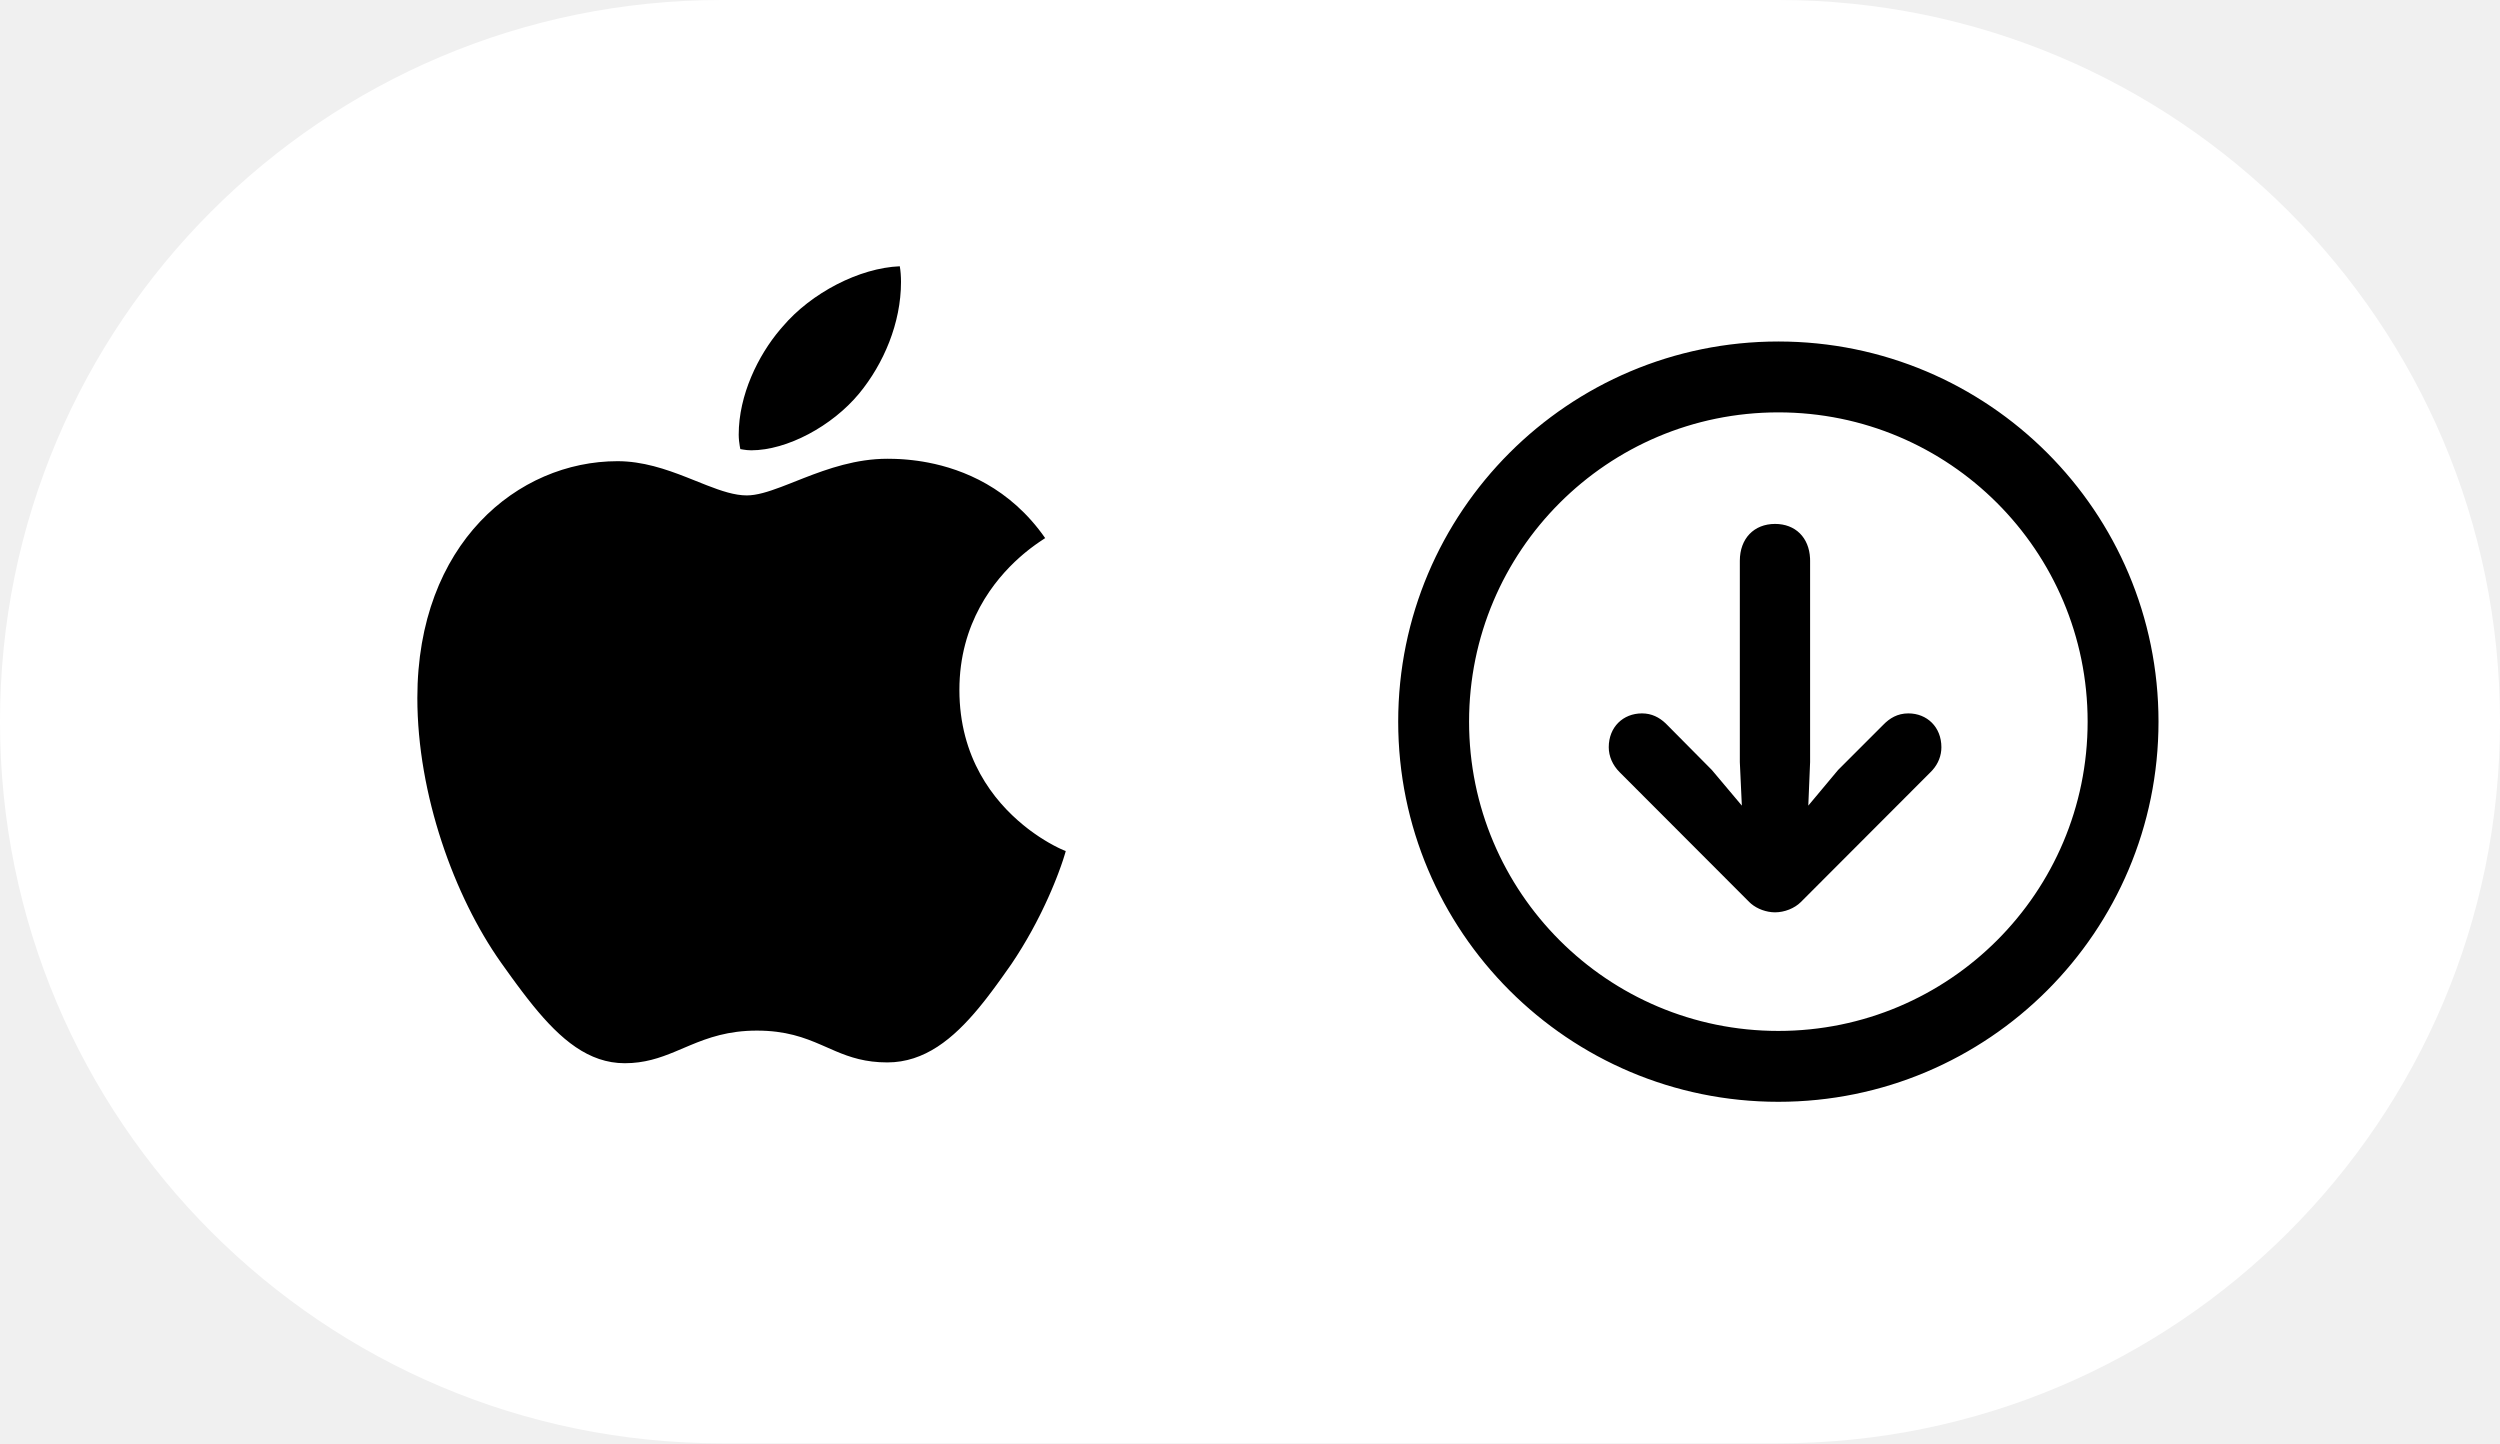
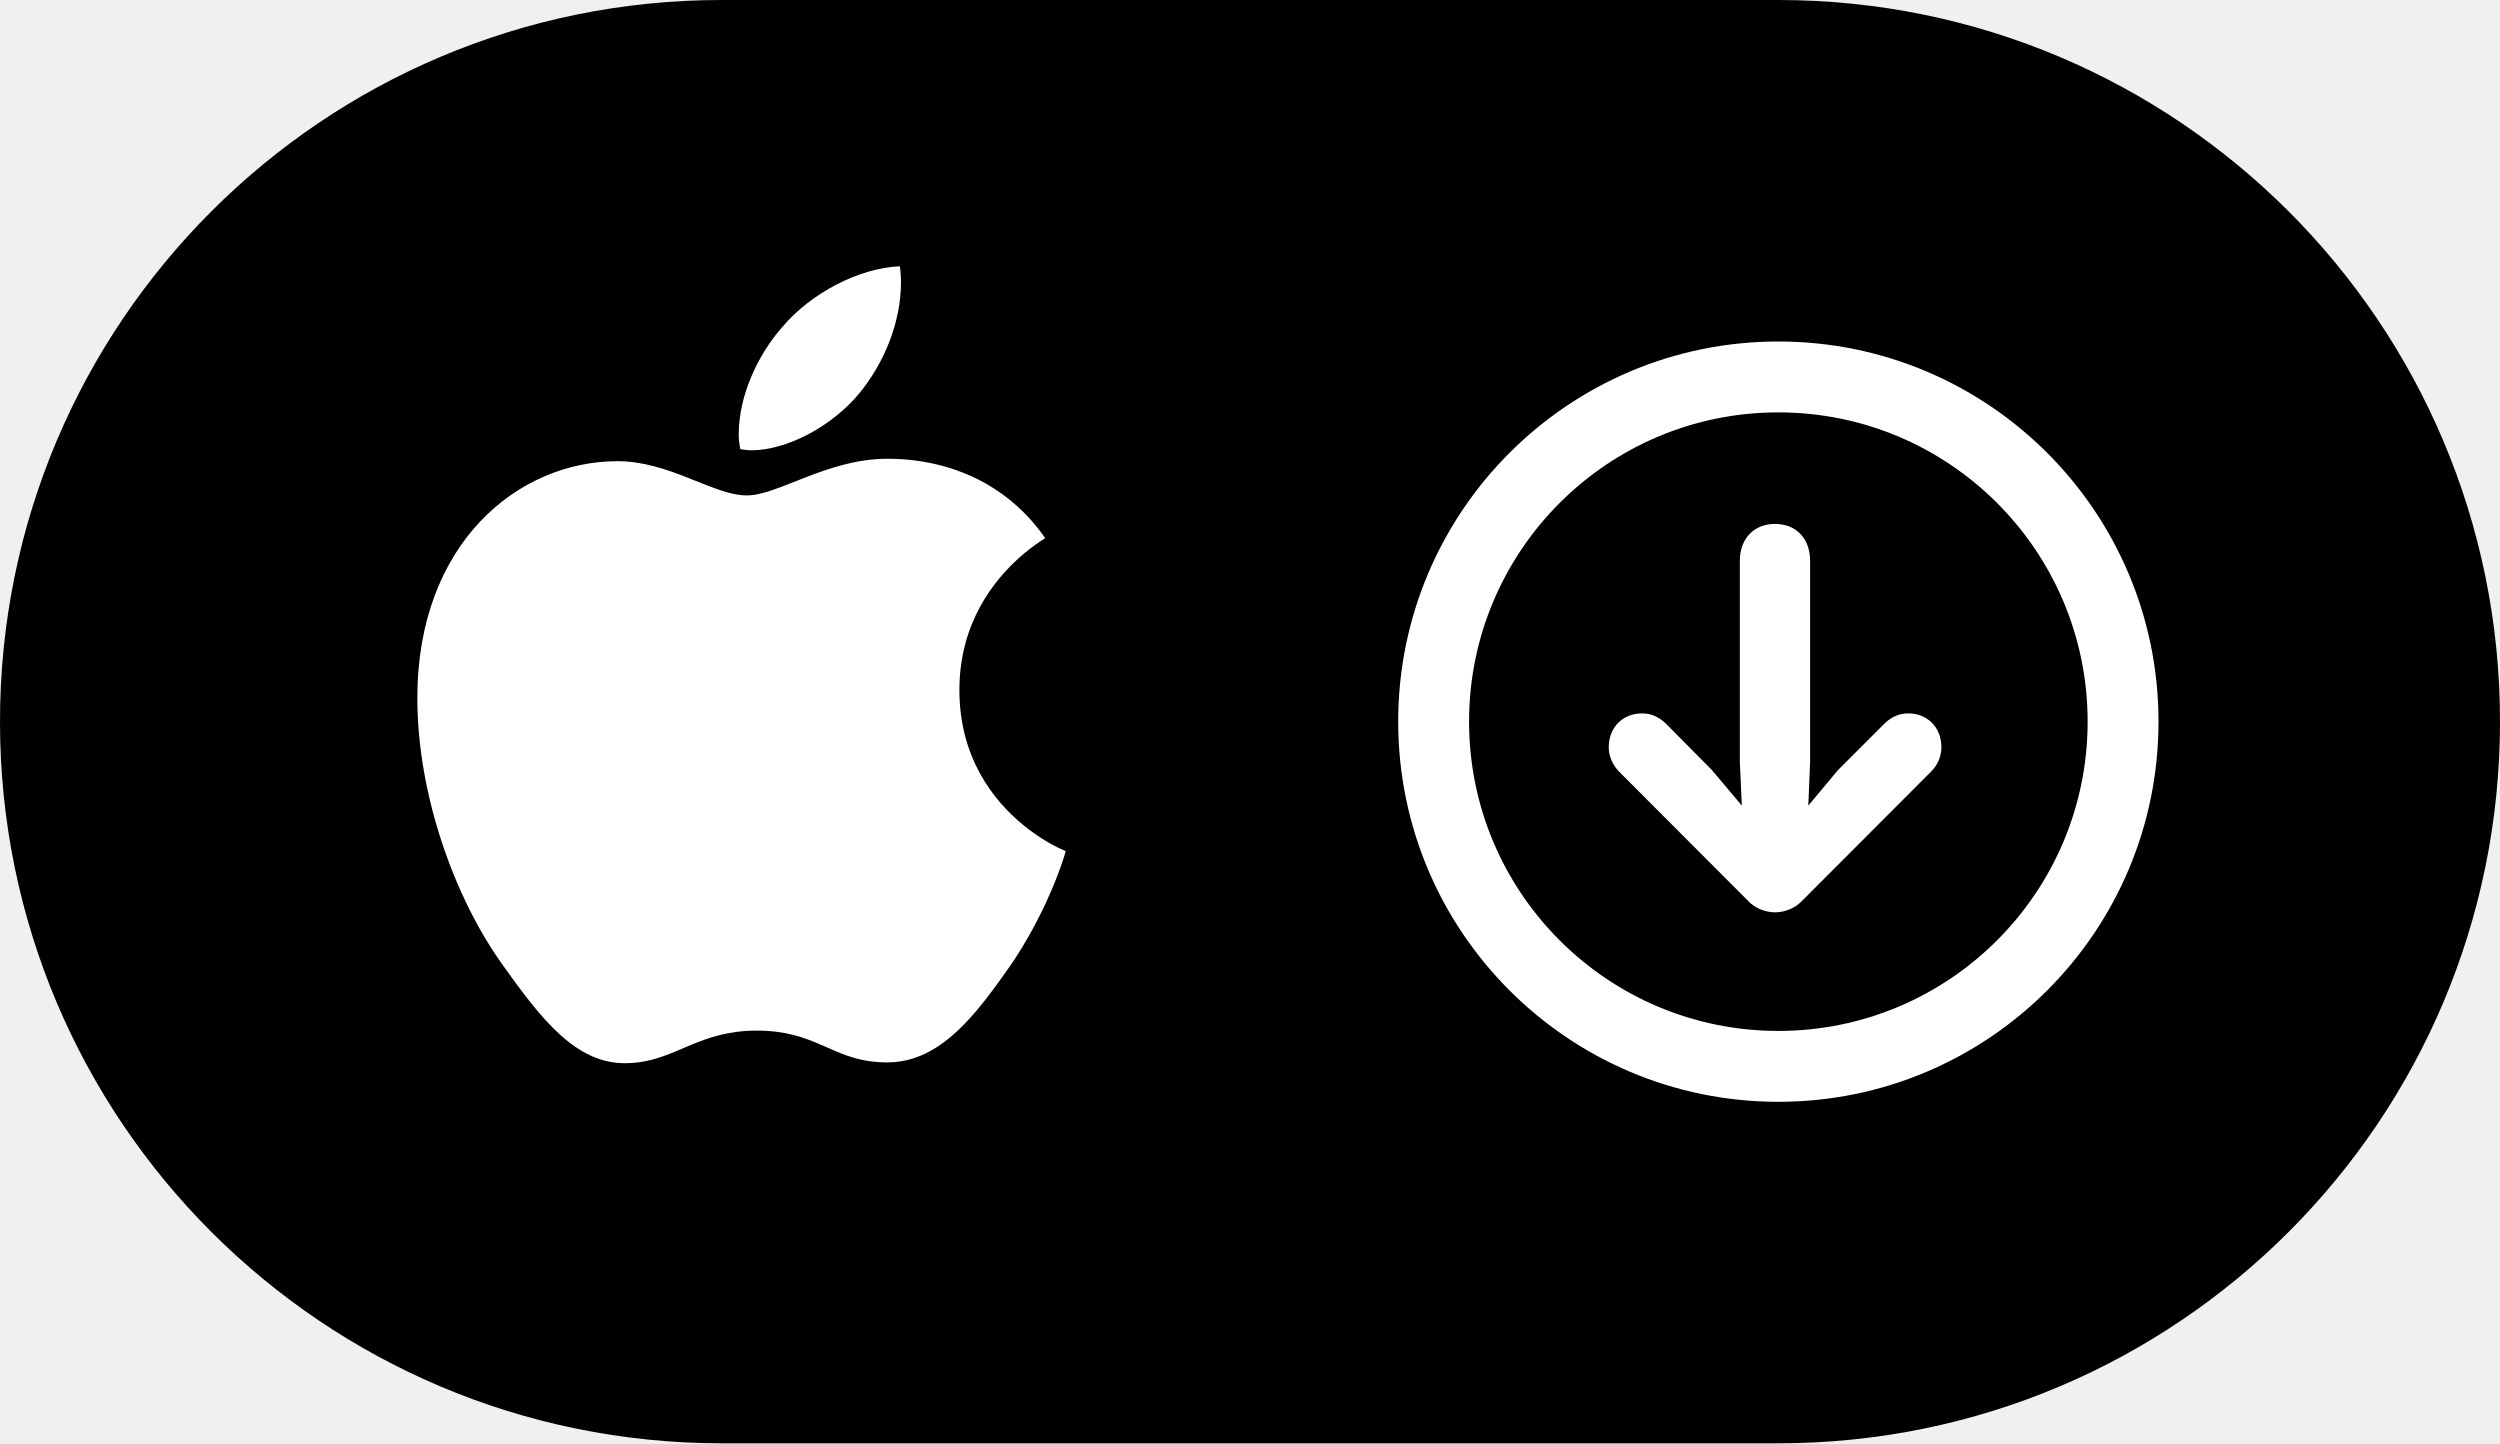
<svg xmlns="http://www.w3.org/2000/svg" width="194px" height="112px" viewBox="0 0 194 112" version="1.1">
  <g id="Page-1" stroke="none" stroke-width="1" fill="none" fill-rule="evenodd">
-     <g id="download" fill-rule="nonzero">
-       <path d="M56,0 L138,0 C168.928,0 194,25.072 194,56 C194,86.928 168.928,112 138,112 L56,112 C25.072,112 0,86.928 0,56 C0,25.072 25.072,0 56,0 Z" id="Button" fill="#FFFFFF" />
-       <path d="M138,26.5 C154.292,26.5 167.5,39.708 167.5,56 C167.5,72.292 154.292,85.5 138,85.5 C121.708,85.5 108.5,72.292 108.5,56 C108.5,39.708 121.708,26.5 138,26.5 Z M68.855,35.6 L69.406,35.608 L69.406,35.608 L69.824,35.625 L69.824,35.625 L70.135,35.645 L70.135,35.645 L70.471,35.674 L70.471,35.674 L70.83,35.712 L70.83,35.712 L71.21,35.76 L71.21,35.76 L71.609,35.821 L71.609,35.821 L72.026,35.896 C74.72,36.417 78.382,37.846 81.105,41.756 L80.645,42.063 L80.645,42.063 L80.338,42.278 L80.338,42.278 L79.973,42.549 C79.929,42.582 79.885,42.616 79.84,42.652 L79.56,42.877 C79.512,42.916 79.463,42.957 79.414,42.999 L79.11,43.263 C77.145,45.015 74.449,48.337 74.449,53.538 C74.449,58.809 77.101,62.134 79.399,64.017 L79.758,64.303 C79.818,64.348 79.876,64.393 79.935,64.437 L80.281,64.687 L80.281,64.687 L80.614,64.915 C80.668,64.951 80.722,64.986 80.775,65.02 L81.085,65.214 L81.085,65.214 L81.375,65.387 L81.375,65.387 L81.77,65.606 L81.77,65.606 L82.106,65.778 L82.106,65.778 L82.295,65.868 L82.295,65.868 L82.572,65.99 L82.572,65.99 L82.699,66.038 L82.699,66.038 L82.684,66.106 L82.684,66.106 L82.647,66.239 L82.489,66.743 L82.489,66.743 L82.331,67.204 L82.331,67.204 L82.127,67.761 L82.127,67.761 L81.965,68.18 L81.965,68.18 L81.782,68.635 L81.782,68.635 L81.577,69.123 L81.577,69.123 L81.35,69.64 L81.35,69.64 L81.1,70.184 L81.1,70.184 L80.828,70.752 C80.781,70.848 80.732,70.945 80.683,71.043 L80.376,71.641 L80.376,71.641 L80.046,72.255 C79.589,73.084 79.068,73.949 78.48,74.819 L77.735,75.873 L77.348,76.408 L77.348,76.408 L76.956,76.938 L76.956,76.938 L76.56,77.458 C76.493,77.543 76.427,77.629 76.36,77.713 L75.954,78.215 C73.978,80.602 71.754,82.444 68.855,82.444 C67.168,82.444 65.98,82.049 64.855,81.575 L63.734,81.086 C62.412,80.513 60.976,79.975 58.73,79.975 C56.514,79.975 54.964,80.526 53.554,81.114 L52.367,81.615 C51.19,82.101 50.005,82.506 48.48,82.506 C45.687,82.506 43.51,80.671 41.366,78.031 L40.951,77.51 L40.951,77.51 L40.536,76.971 L40.536,76.971 L40.12,76.415 L40.12,76.415 L39.701,75.844 L39.701,75.844 L39.068,74.962 C38.997,74.863 38.926,74.763 38.855,74.663 C35.261,69.569 32.386,61.663 32.386,54.163 C32.386,42.163 40.199,35.788 47.918,35.788 C49.868,35.788 51.659,36.4 53.282,37.036 L54.848,37.659 C55.98,38.1 57.015,38.444 57.949,38.444 C58.705,38.444 59.594,38.17 60.6,37.792 L61.287,37.527 L61.287,37.527 L62.381,37.095 C64.264,36.361 66.447,35.6 68.855,35.6 Z M138,32 C124.745,32 114,42.745 114,56 C114,69.255 124.745,80 138,80 C151.255,80 162,69.255 162,56 C162,42.745 151.255,32 138,32 Z M137.745,40.656 C139.325,40.656 140.384,41.714 140.46,43.327 L140.464,43.516 L140.464,59.141 L140.324,62.516 L142.636,59.75 L146.136,56.25 C146.636,55.734 147.245,55.359 148.089,55.359 C149.542,55.359 150.652,56.422 150.652,57.984 C150.652,58.624 150.419,59.25 149.954,59.769 L149.808,59.922 L139.745,70 C139.261,70.484 138.48,70.797 137.745,70.797 C137.078,70.797 136.371,70.539 135.885,70.128 L135.745,70 L125.683,59.922 C125.136,59.375 124.839,58.688 124.839,57.984 C124.839,56.422 125.949,55.359 127.417,55.359 C128.176,55.359 128.765,55.674 129.243,56.124 L129.37,56.25 L132.839,59.75 L135.167,62.516 L135.011,59.141 L135.011,43.516 C135.011,41.797 136.105,40.656 137.745,40.656 Z M69.824,20.663 C69.886,21.006 69.918,21.444 69.918,21.881 C69.918,25.069 68.574,28.225 66.668,30.538 C64.574,33.069 61.074,34.944 58.293,34.944 C58.064,34.944 57.848,34.916 57.675,34.888 L57.449,34.85 L57.449,34.85 L57.403,34.6 C57.366,34.378 57.324,34.058 57.324,33.725 C57.324,30.651 58.835,27.578 60.54,25.569 L60.73,25.35 C62.949,22.725 66.699,20.788 69.824,20.663 Z" id="Shape" fill="#000000" />
+     <g id="Handla-Website" transform="translate(-943, -752)">
+       <g id="Group-12" transform="translate(943, 752)">
+         <path d="M56,0 L138,0 C168.928,-5.68137151e-15 194,25.072 194,56 C194,86.928 168.928,112 138,112 L56,112 C25.072,112 -1.04232737e-14,86.928 0,56 C-1.79984357e-14,25.072 25.072,5.68137151e-15 56,0 Z" id="Button" fill="#000000" />
+         <path d="M138,26.5 C154.292,26.5 167.5,39.708 167.5,56 C167.5,72.292 154.292,85.5 138,85.5 C121.708,85.5 108.5,72.292 108.5,56 C108.5,39.708 121.708,26.5 138,26.5 Z M68.855,35.6 L69.406,35.608 L69.406,35.608 L69.824,35.625 L69.824,35.625 L70.135,35.645 L70.135,35.645 L70.471,35.674 L70.471,35.674 L70.83,35.712 L70.83,35.712 L71.21,35.76 L71.21,35.76 L71.609,35.821 L71.609,35.821 L72.026,35.896 C74.72,36.417 78.382,37.846 81.105,41.756 L80.645,42.063 L80.645,42.063 L80.338,42.278 L80.338,42.278 L79.973,42.549 C79.929,42.582 79.885,42.616 79.84,42.652 L79.56,42.877 C79.512,42.916 79.463,42.957 79.414,42.999 L79.11,43.263 C77.145,45.015 74.449,48.337 74.449,53.538 C74.449,58.809 77.101,62.134 79.399,64.017 L79.758,64.303 C79.818,64.348 79.876,64.393 79.935,64.437 L80.281,64.687 L80.281,64.687 L80.614,64.915 C80.668,64.951 80.722,64.986 80.775,65.02 L81.085,65.214 L81.085,65.214 L81.375,65.387 L81.375,65.387 L81.77,65.606 L81.77,65.606 L82.106,65.778 L82.106,65.778 L82.295,65.868 L82.295,65.868 L82.572,65.99 L82.572,65.99 L82.699,66.038 L82.699,66.038 L82.684,66.106 L82.684,66.106 L82.647,66.239 L82.489,66.743 L82.489,66.743 L82.331,67.204 L82.331,67.204 L82.127,67.761 L82.127,67.761 L81.965,68.18 L81.965,68.18 L81.782,68.635 L81.782,68.635 L81.577,69.123 L81.577,69.123 L81.35,69.64 L81.35,69.64 L81.1,70.184 L81.1,70.184 L80.828,70.752 C80.781,70.848 80.732,70.945 80.683,71.043 L80.376,71.641 L80.376,71.641 L80.046,72.255 C79.589,73.084 79.068,73.949 78.48,74.819 L77.735,75.873 L77.348,76.408 L77.348,76.408 L76.956,76.938 L76.956,76.938 L76.56,77.458 C76.493,77.543 76.427,77.629 76.36,77.713 L75.954,78.215 C73.978,80.602 71.754,82.444 68.855,82.444 C67.168,82.444 65.98,82.049 64.855,81.575 L63.734,81.086 C62.412,80.513 60.976,79.975 58.73,79.975 C56.514,79.975 54.964,80.526 53.554,81.114 L52.367,81.615 C51.19,82.101 50.005,82.506 48.48,82.506 C45.687,82.506 43.51,80.671 41.366,78.031 L40.951,77.51 L40.951,77.51 L40.536,76.971 L40.536,76.971 L40.12,76.415 L40.12,76.415 L39.701,75.844 L39.701,75.844 L39.068,74.962 C38.997,74.863 38.926,74.763 38.855,74.663 C35.261,69.569 32.386,61.663 32.386,54.163 C32.386,42.163 40.199,35.788 47.918,35.788 C49.868,35.788 51.659,36.4 53.282,37.036 L54.848,37.659 C55.98,38.1 57.015,38.444 57.949,38.444 C58.705,38.444 59.594,38.17 60.6,37.792 L61.287,37.527 L61.287,37.527 L62.381,37.095 C64.264,36.361 66.447,35.6 68.855,35.6 Z M138,32 C124.745,32 114,42.745 114,56 C114,69.255 124.745,80 138,80 C151.255,80 162,69.255 162,56 C162,42.745 151.255,32 138,32 Z M137.745,40.656 C139.325,40.656 140.384,41.714 140.46,43.327 L140.464,43.516 L140.464,59.141 L140.324,62.516 L142.636,59.75 L146.136,56.25 C146.636,55.734 147.245,55.359 148.089,55.359 C149.542,55.359 150.652,56.422 150.652,57.984 C150.652,58.624 150.419,59.25 149.954,59.769 L149.808,59.922 L139.745,70 C139.261,70.484 138.48,70.797 137.745,70.797 C137.078,70.797 136.371,70.539 135.885,70.128 L135.745,70 L125.683,59.922 C125.136,59.375 124.839,58.688 124.839,57.984 C124.839,56.422 125.949,55.359 127.417,55.359 C128.176,55.359 128.765,55.674 129.243,56.124 L129.37,56.25 L132.839,59.75 L135.167,62.516 L135.011,59.141 L135.011,43.516 C135.011,41.797 136.105,40.656 137.745,40.656 Z M69.824,20.663 C69.886,21.006 69.918,21.444 69.918,21.881 C69.918,25.069 68.574,28.225 66.668,30.538 C64.574,33.069 61.074,34.944 58.293,34.944 C58.064,34.944 57.848,34.916 57.675,34.888 L57.449,34.85 L57.449,34.85 L57.403,34.6 C57.366,34.378 57.324,34.058 57.324,33.725 C57.324,30.651 58.835,27.578 60.54,25.569 L60.73,25.35 C62.949,22.725 66.699,20.788 69.824,20.663 Z" id="Shape" fill="#FFFFFF" fill-rule="nonzero" />
+       </g>
    </g>
  </g>
</svg>
